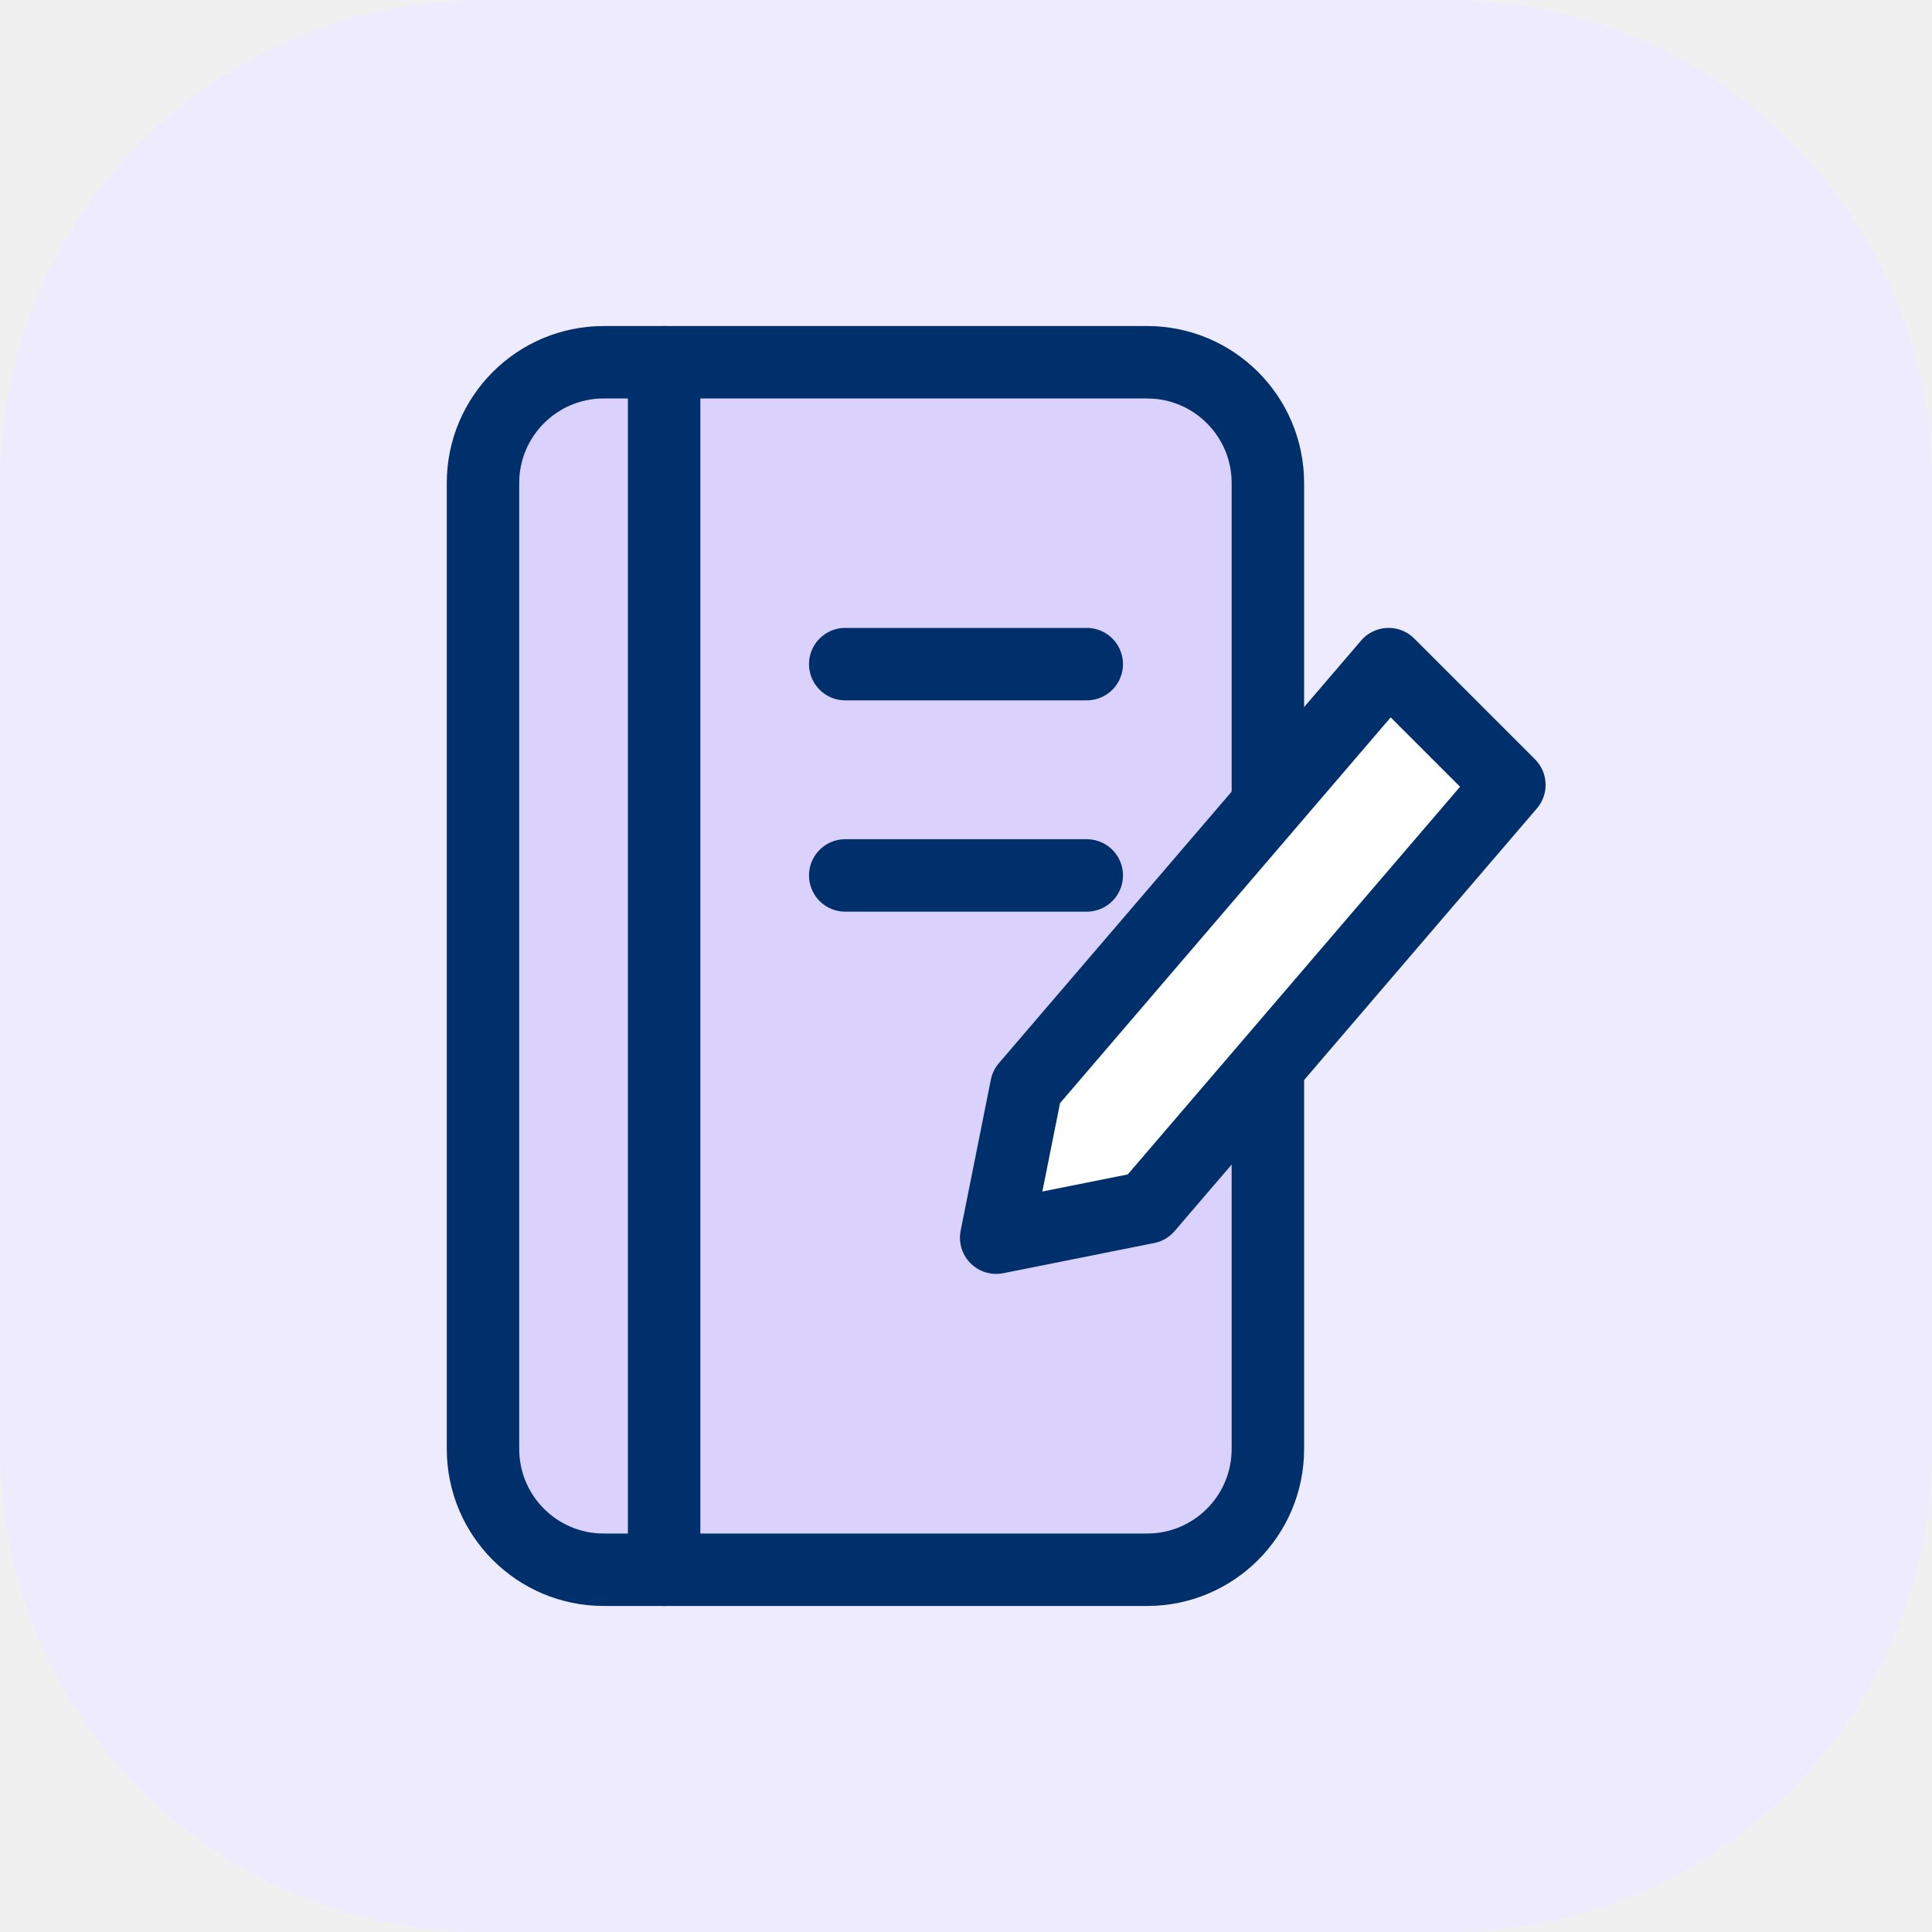
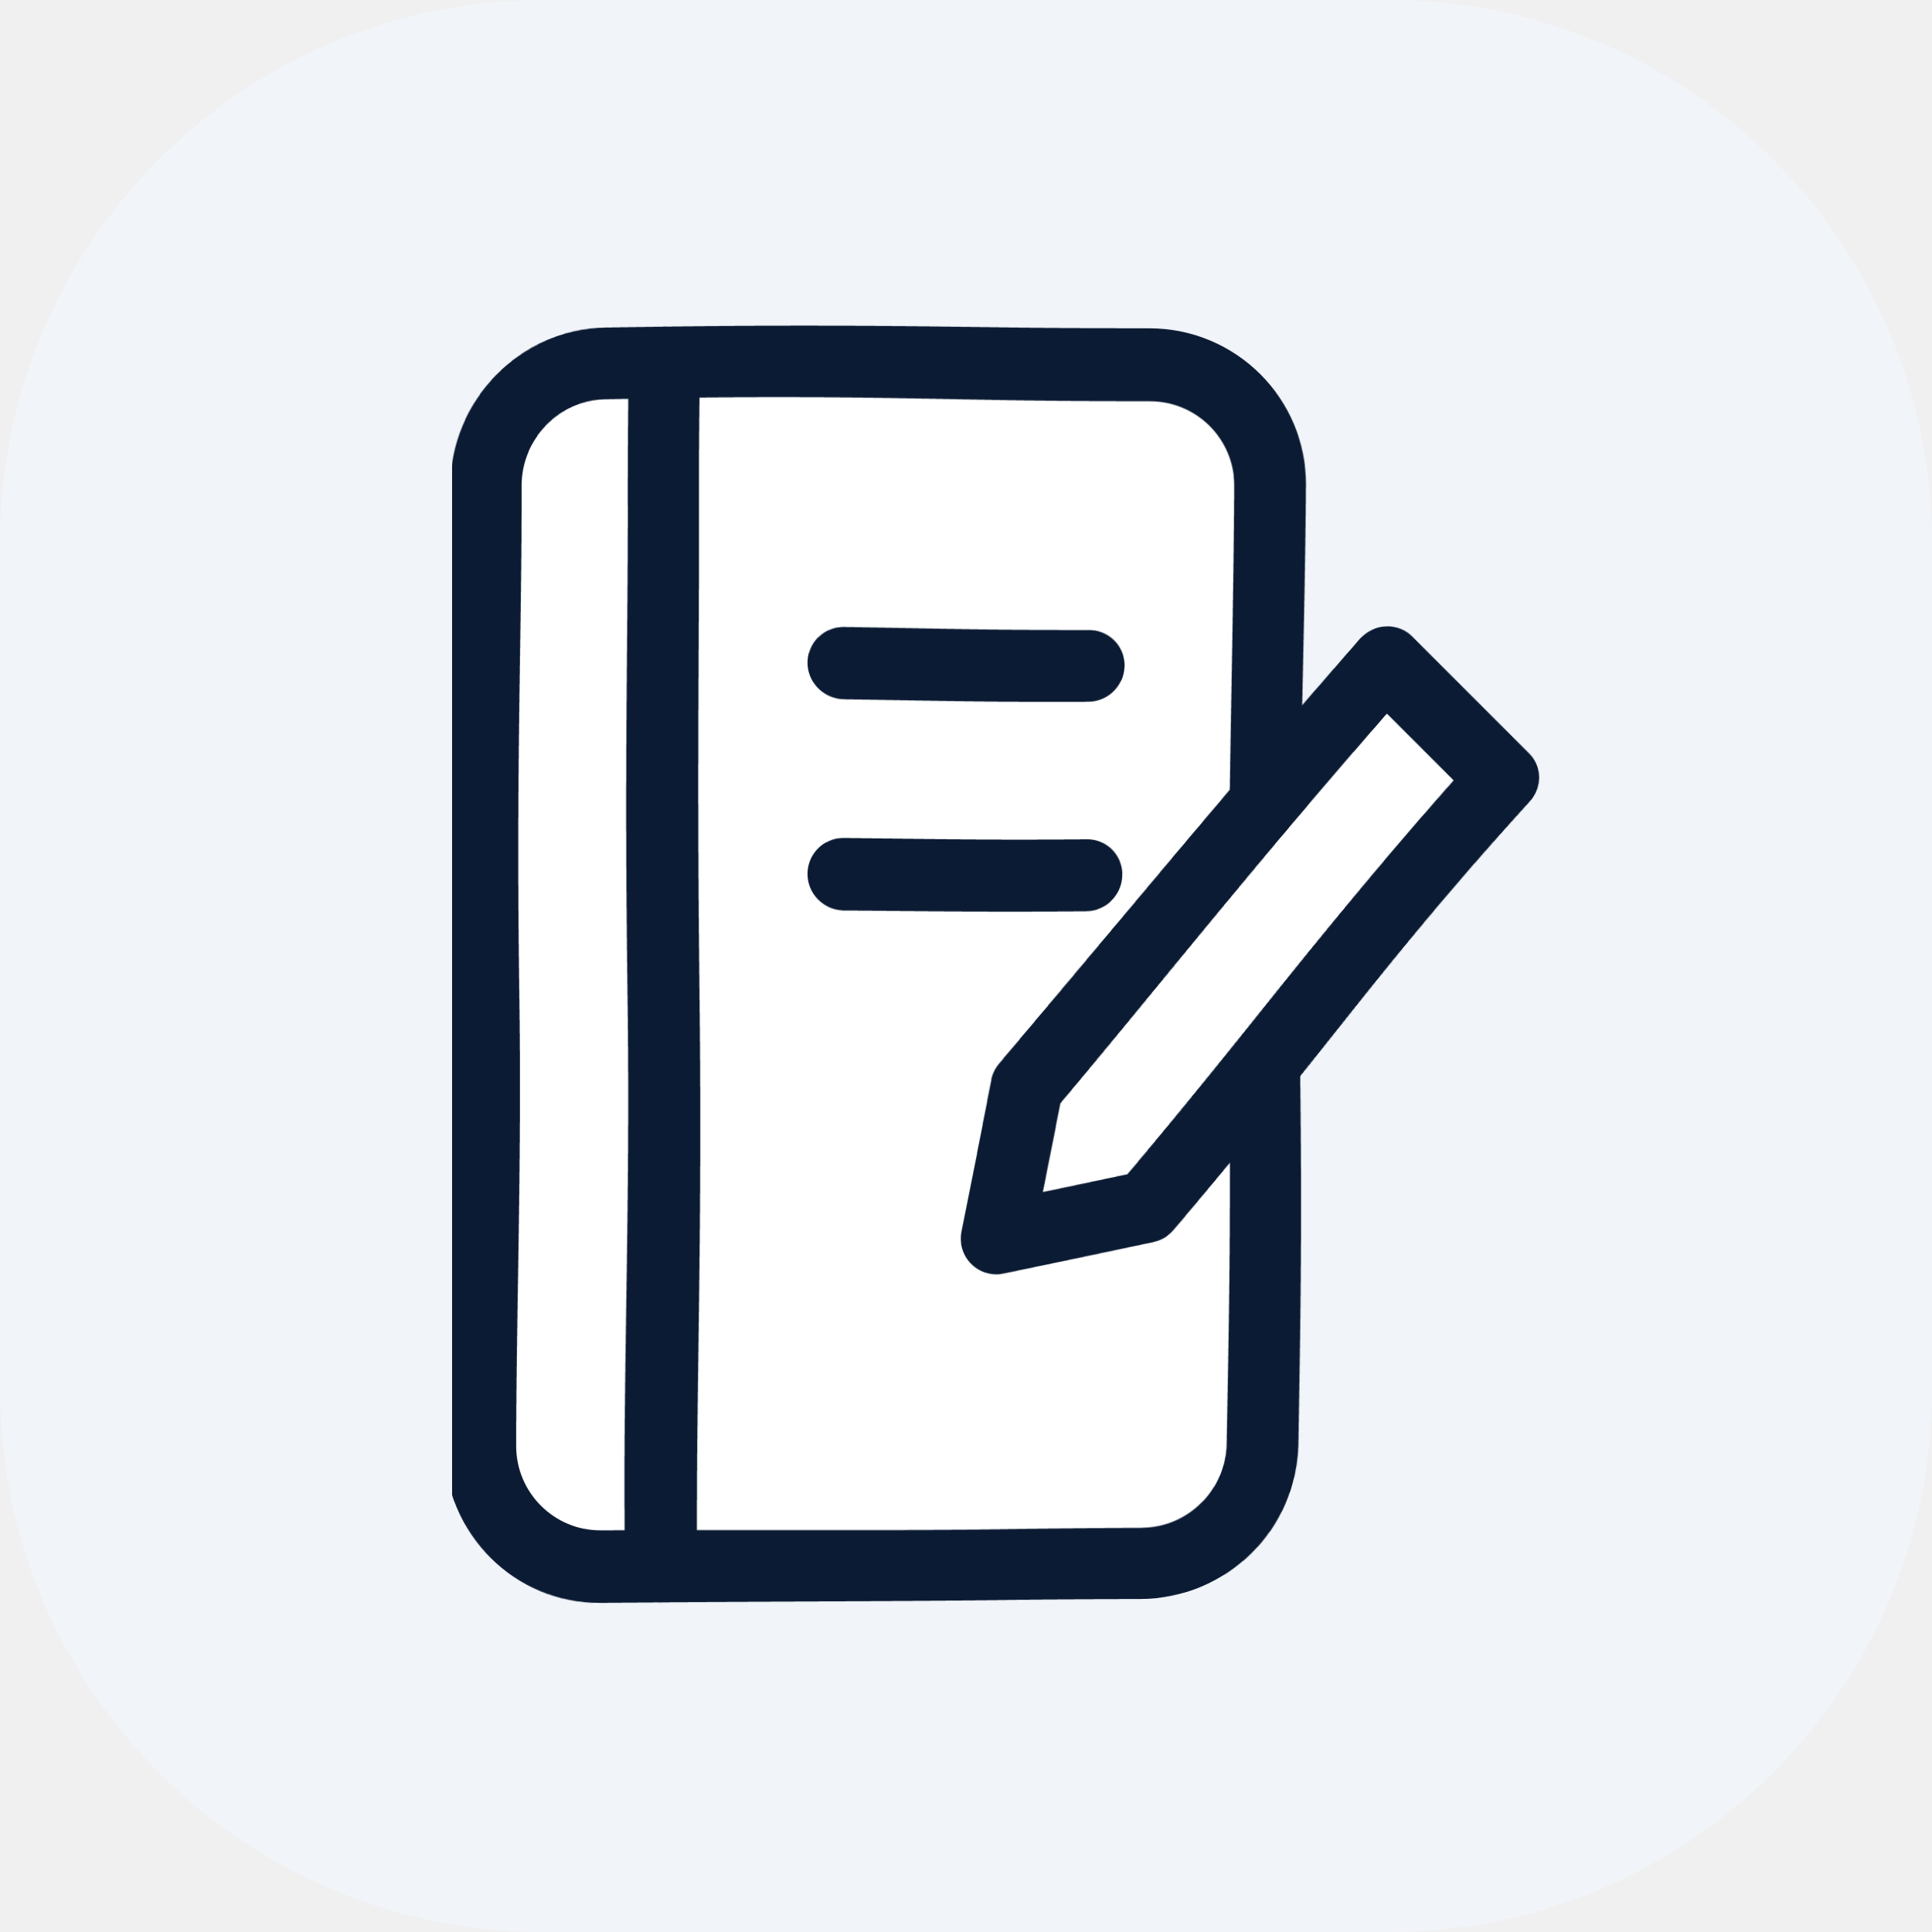
<svg xmlns="http://www.w3.org/2000/svg" viewBox="0 0 64 64">
-   <rect width="64" height="64" rx="16" fill="#EFEBFF" />
-   <g fill="none" stroke="#00306C" stroke-width="2.4" stroke-linecap="round" stroke-linejoin="round">
-     <rect x="16" y="12" width="26" height="40" rx="4" fill="#7A5AF8" fill-opacity=".18" />
+   <defs>
+     <filter id="h" x="-3%" y="-6%" width="106%" height="112%">
+       <feTurbulence type="fractalNoise" baseFrequency=".03" numOctaves="2" seed="5" />
+       <feDisplacementMap in="SourceGraphic" scale="1.1" />
+     </filter>
+   </defs>
+   <rect width="64" height="64" rx="18" fill="#F1F4F9" />
+   <g filter="url(#h)" fill="none" stroke="#0B1B33" stroke-width="2.4" stroke-linecap="round" stroke-linejoin="round">
+     <rect x="16" y="12" width="26" height="40" rx="4" fill="#FFFFFF" />
    <path d="M22 12v40M28 22h8M28 29h8" />
    <path d="m46 22 4 4-12 14-5 1 1-5z" fill="#fff" />
  </g>
</svg>
